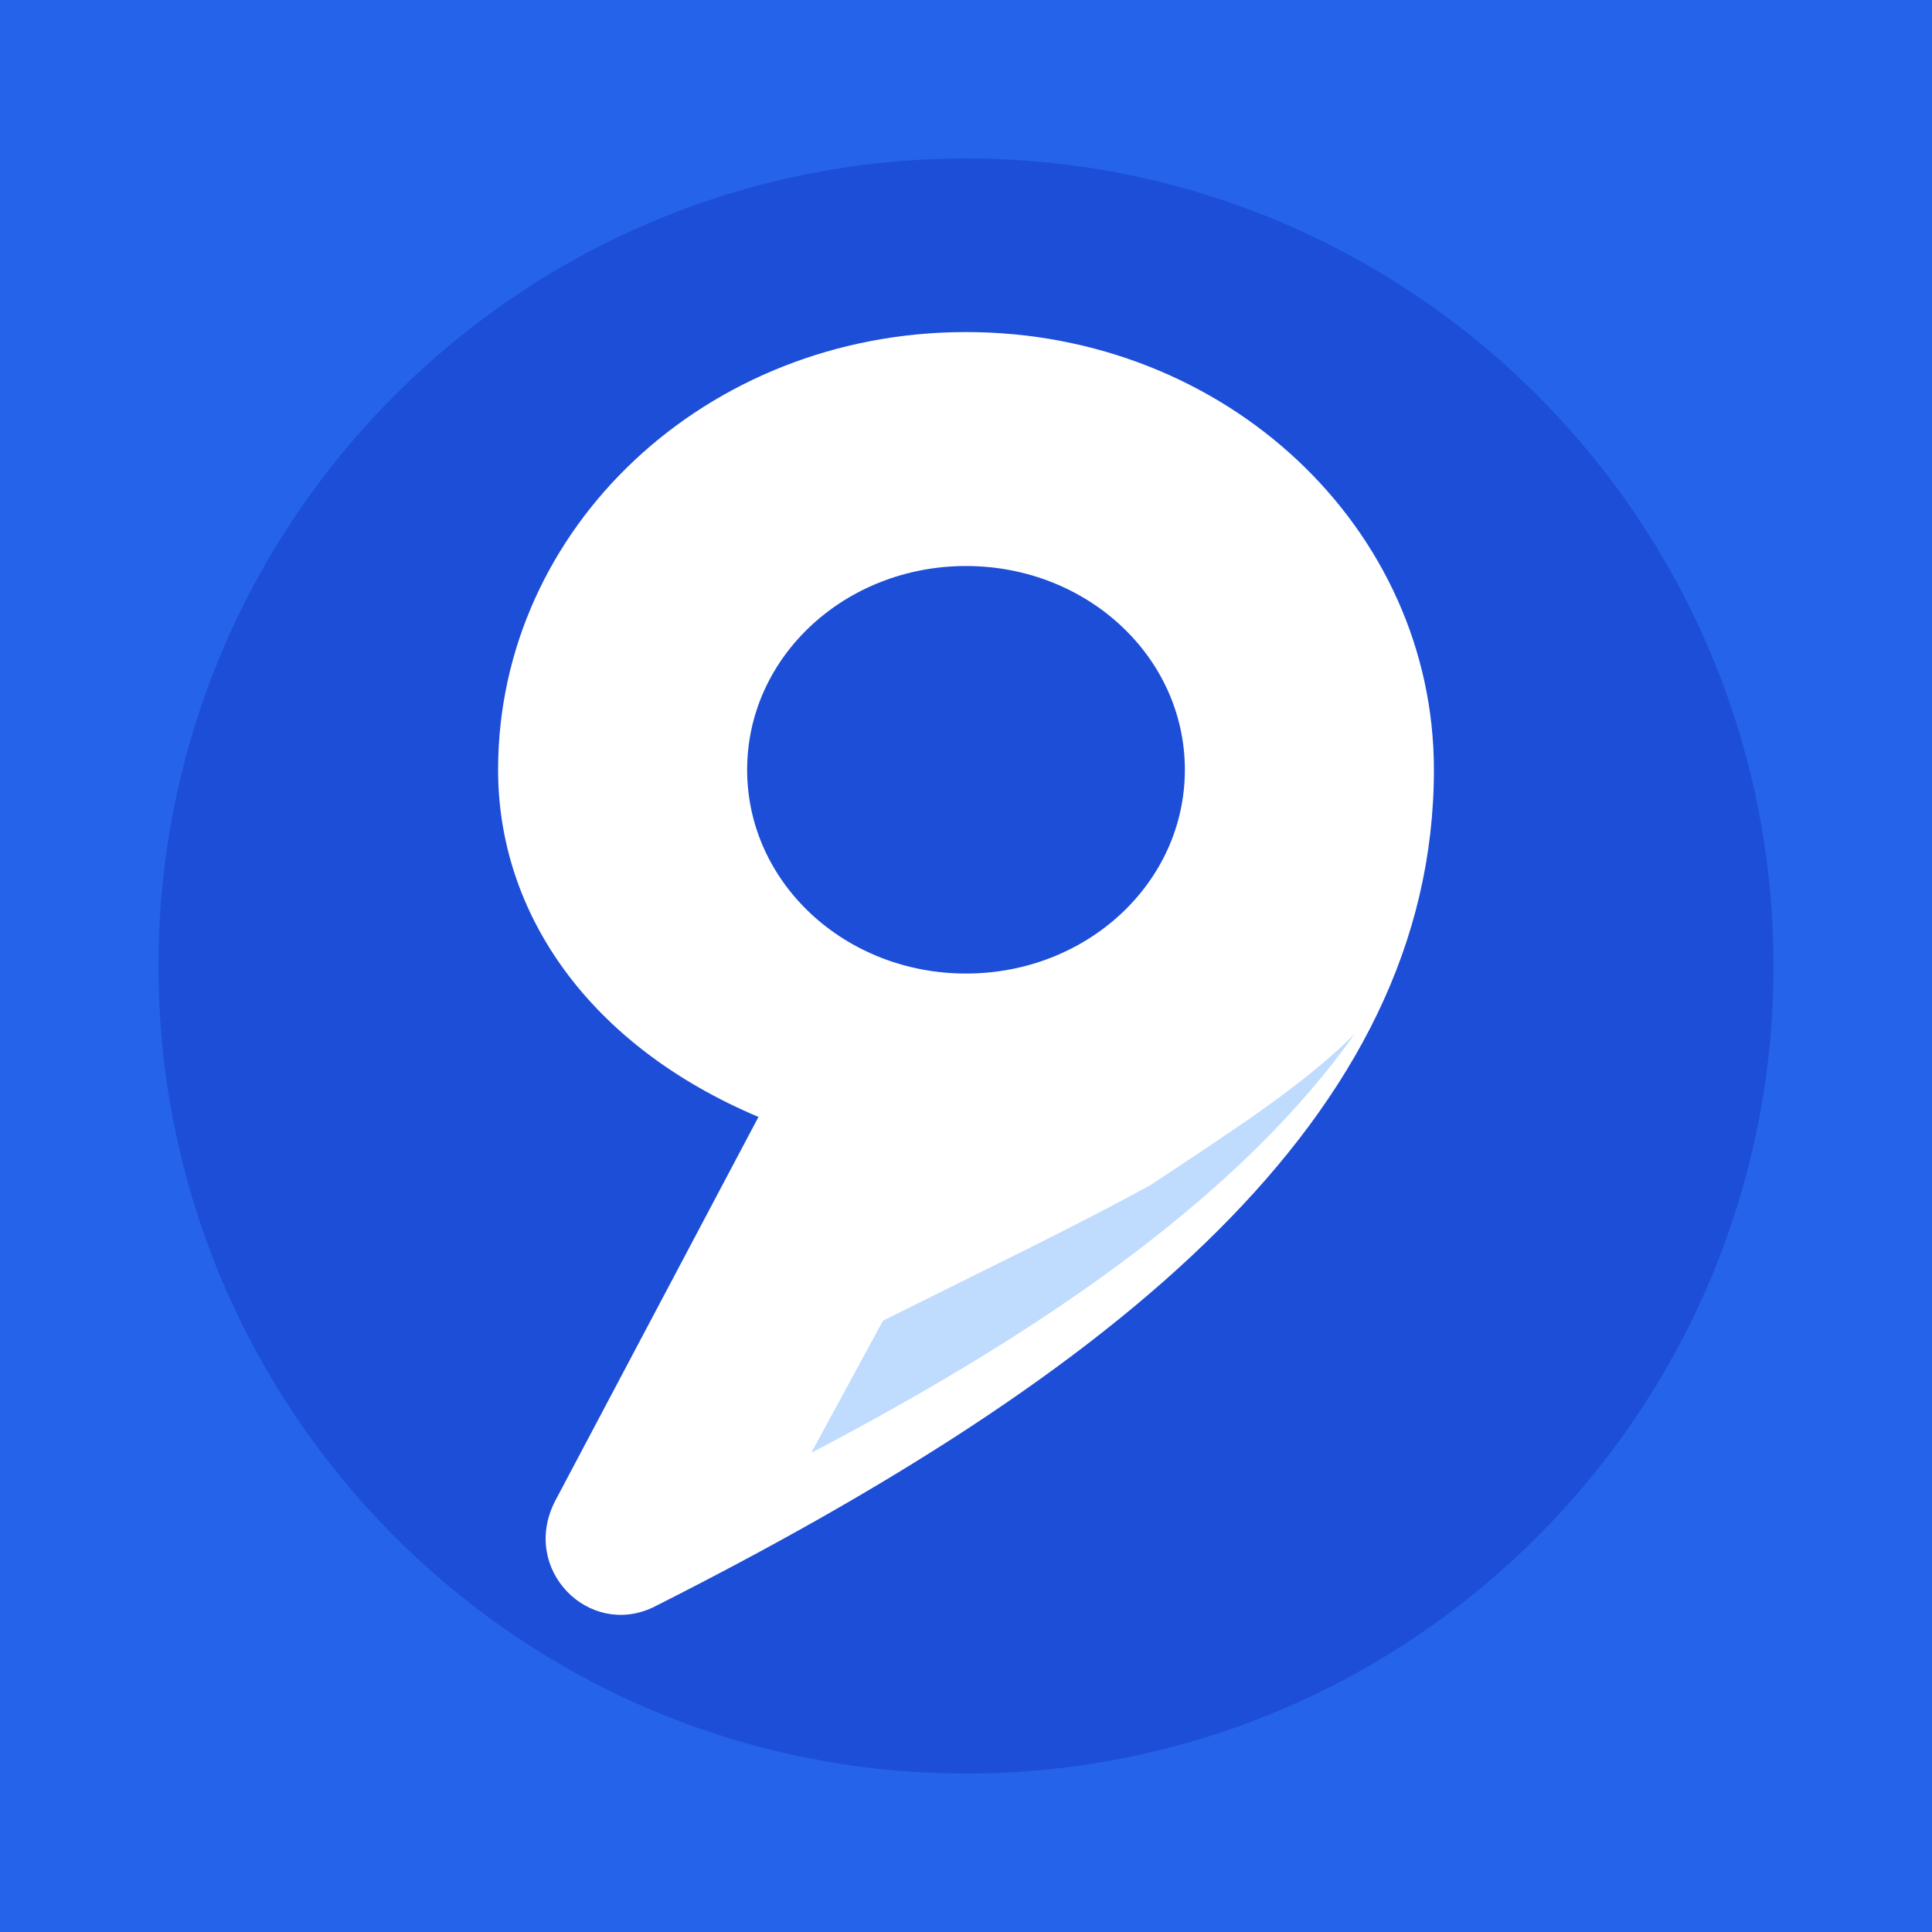
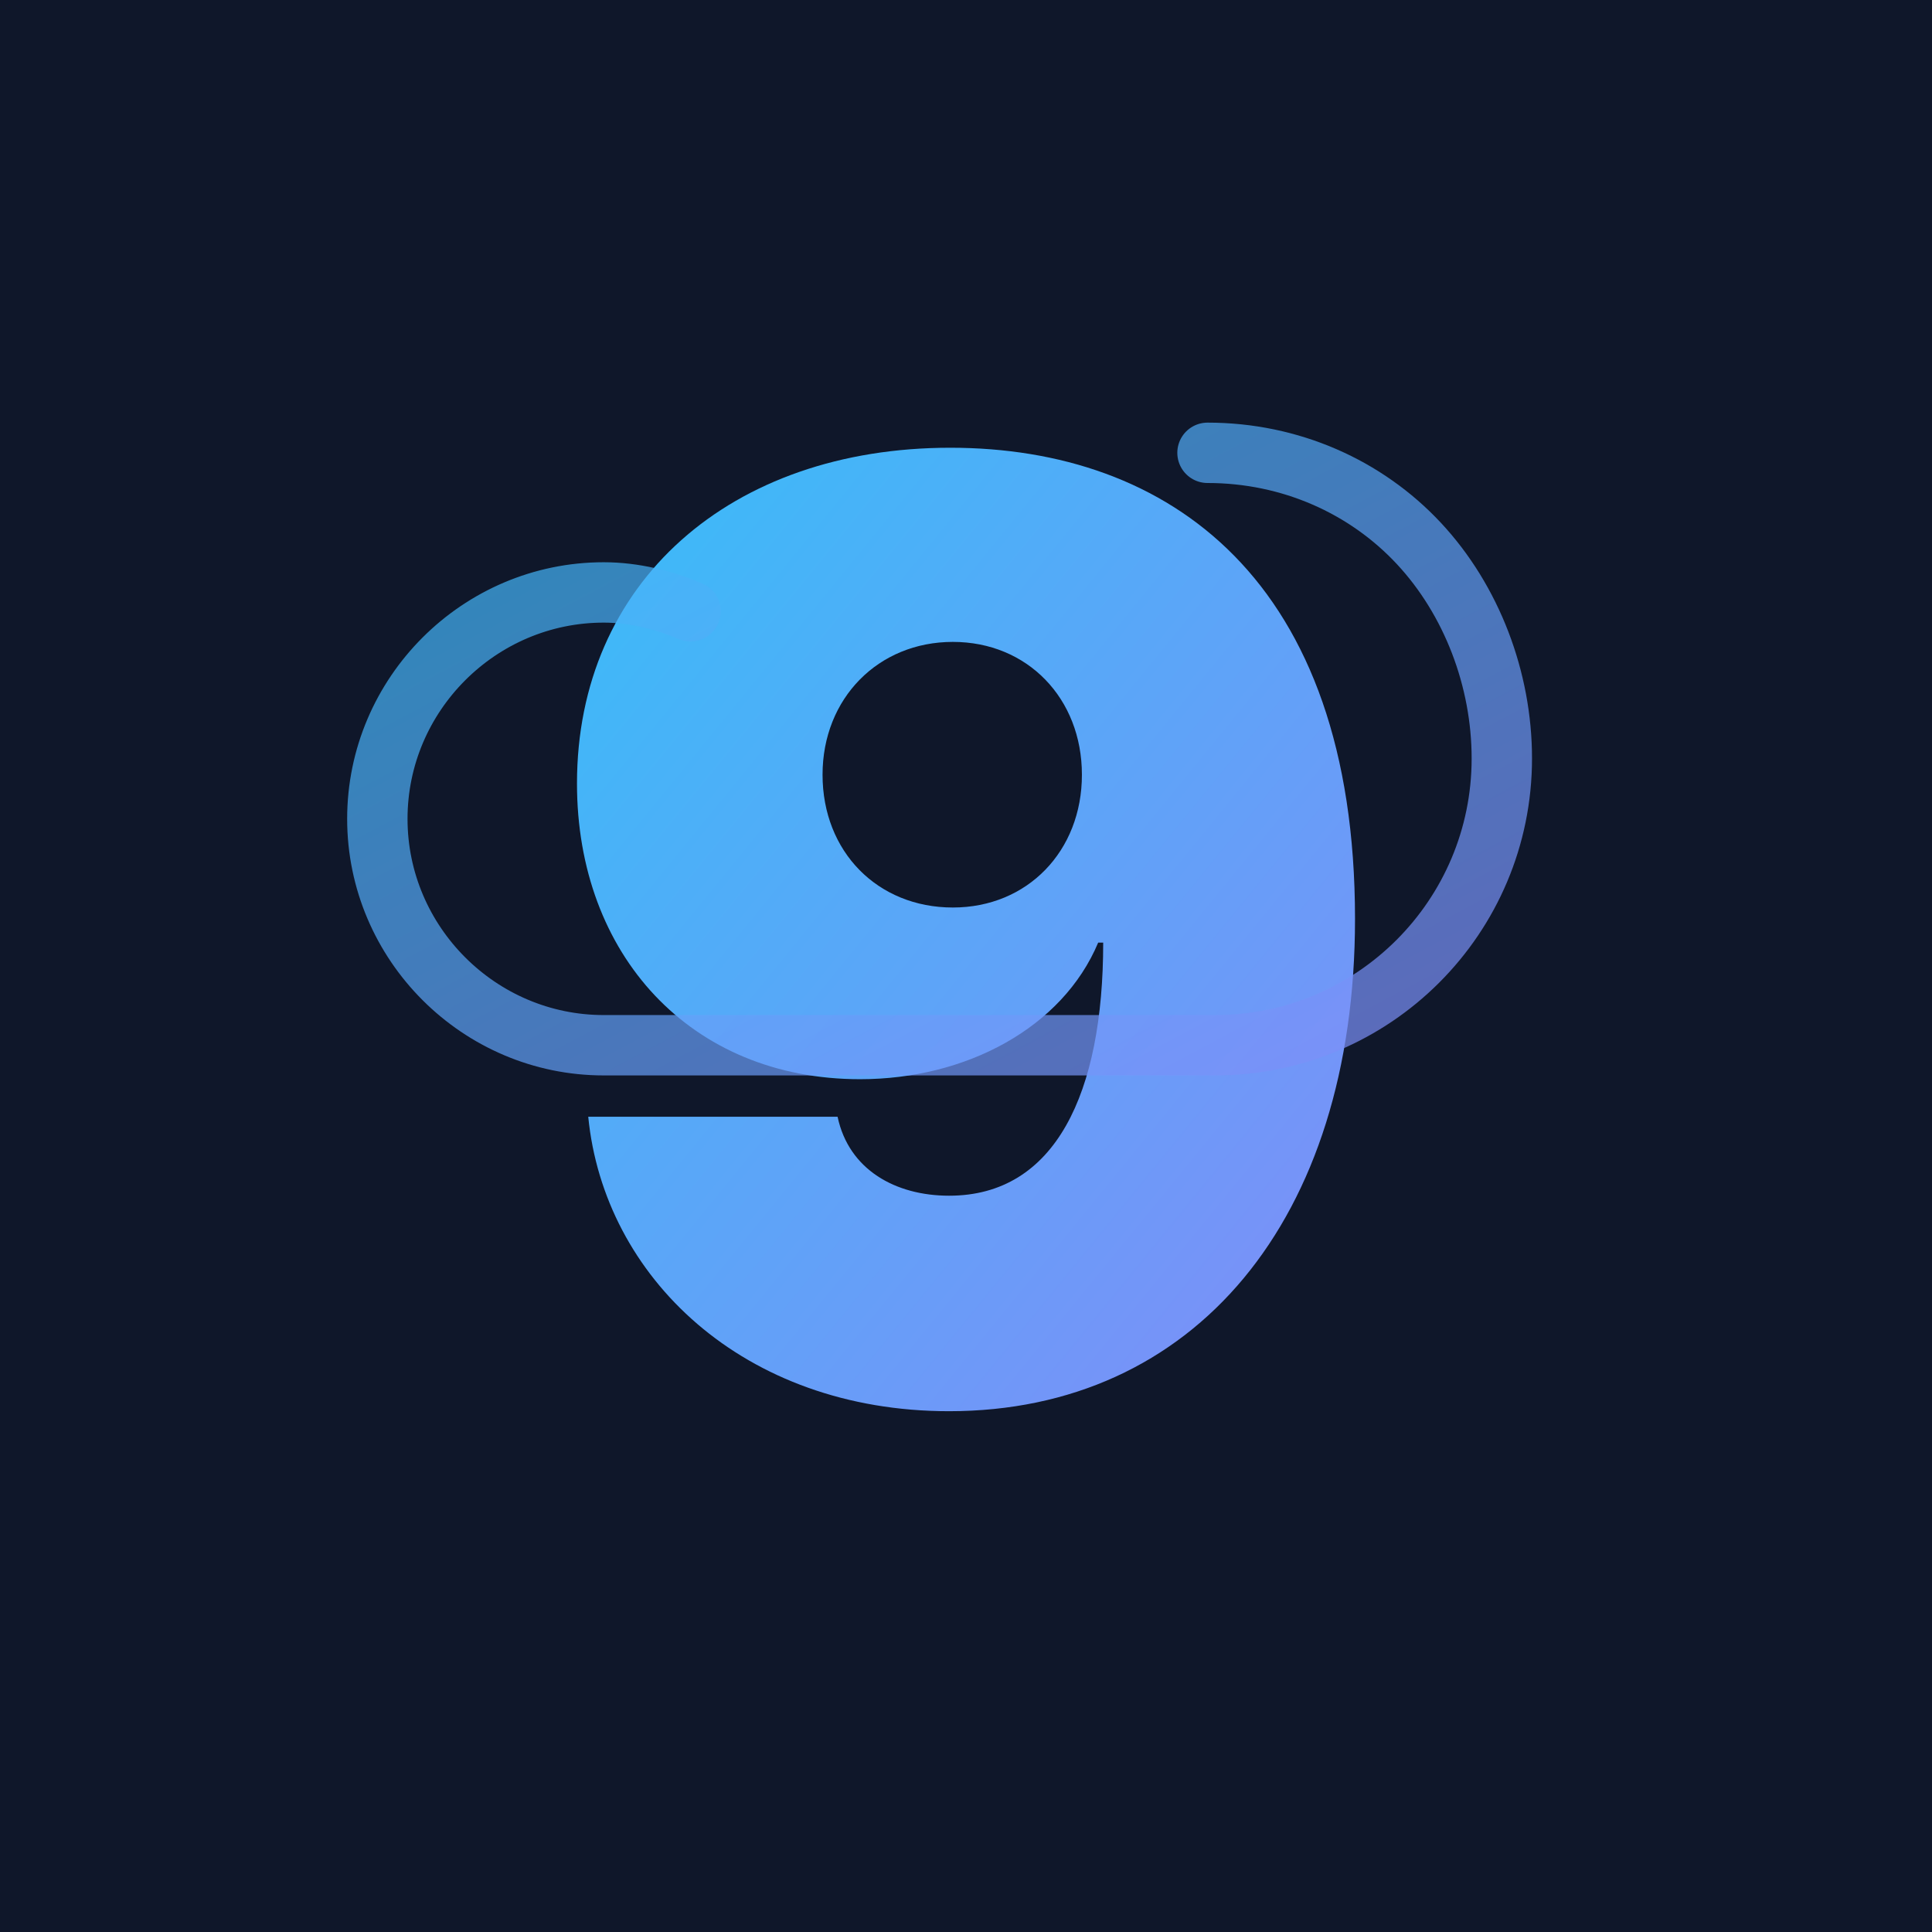
<svg xmlns="http://www.w3.org/2000/svg" viewBox="0 0 512 512" role="img" aria-label="9Drive">
-   <rect width="512" height="512" fill="#2563eb" />
-   <circle cx="256" cy="256" r="214" fill="#1d4ed8" />
-   <path fill="#fff" d="M256 88c69 0 124 52 124 116 0 92-84 160-207 222-17 8-35-10-26-28l54-102c-45-19-69-54-69-92 0-64 55-116 124-116Zm0 62c-32 0-58 24-58 54s26 54 58 54 58-24 58-54-26-54-58-54Z" />
-   <path fill="#bfdbfe" d="M305 314c-20 11-43 22-71 36l-19 35c65-34 115-70 144-111-14 14-33 26-54 40Z" />
+   <defs>
+     <linearGradient id="g" x1="0%" y1="0%" x2="100%" y2="100%">
+       <stop offset="0%" stop-color="#38bdf8" />
+       <stop offset="100%" stop-color="#818cf8" />
+     </linearGradient>
+   </defs>
+   <rect width="512" height="512" fill="#0f172a" />
+   <text x="256" y="370" font-family="'SF Pro Display', 'Segoe UI', system-ui, sans-serif" font-size="340" font-weight="900" fill="url(#g)" text-anchor="middle">9</text>
+   <path d="M320 120c22 0 42 9 56 24s22 36 22 57c0 42-34 76-76 76H160c-33 0-60-27-60-60s27-60 60-60c8 0 16 2 23 5" fill="none" stroke="url(#g)" stroke-width="16" stroke-linecap="round" opacity="0.7" />
</svg>
